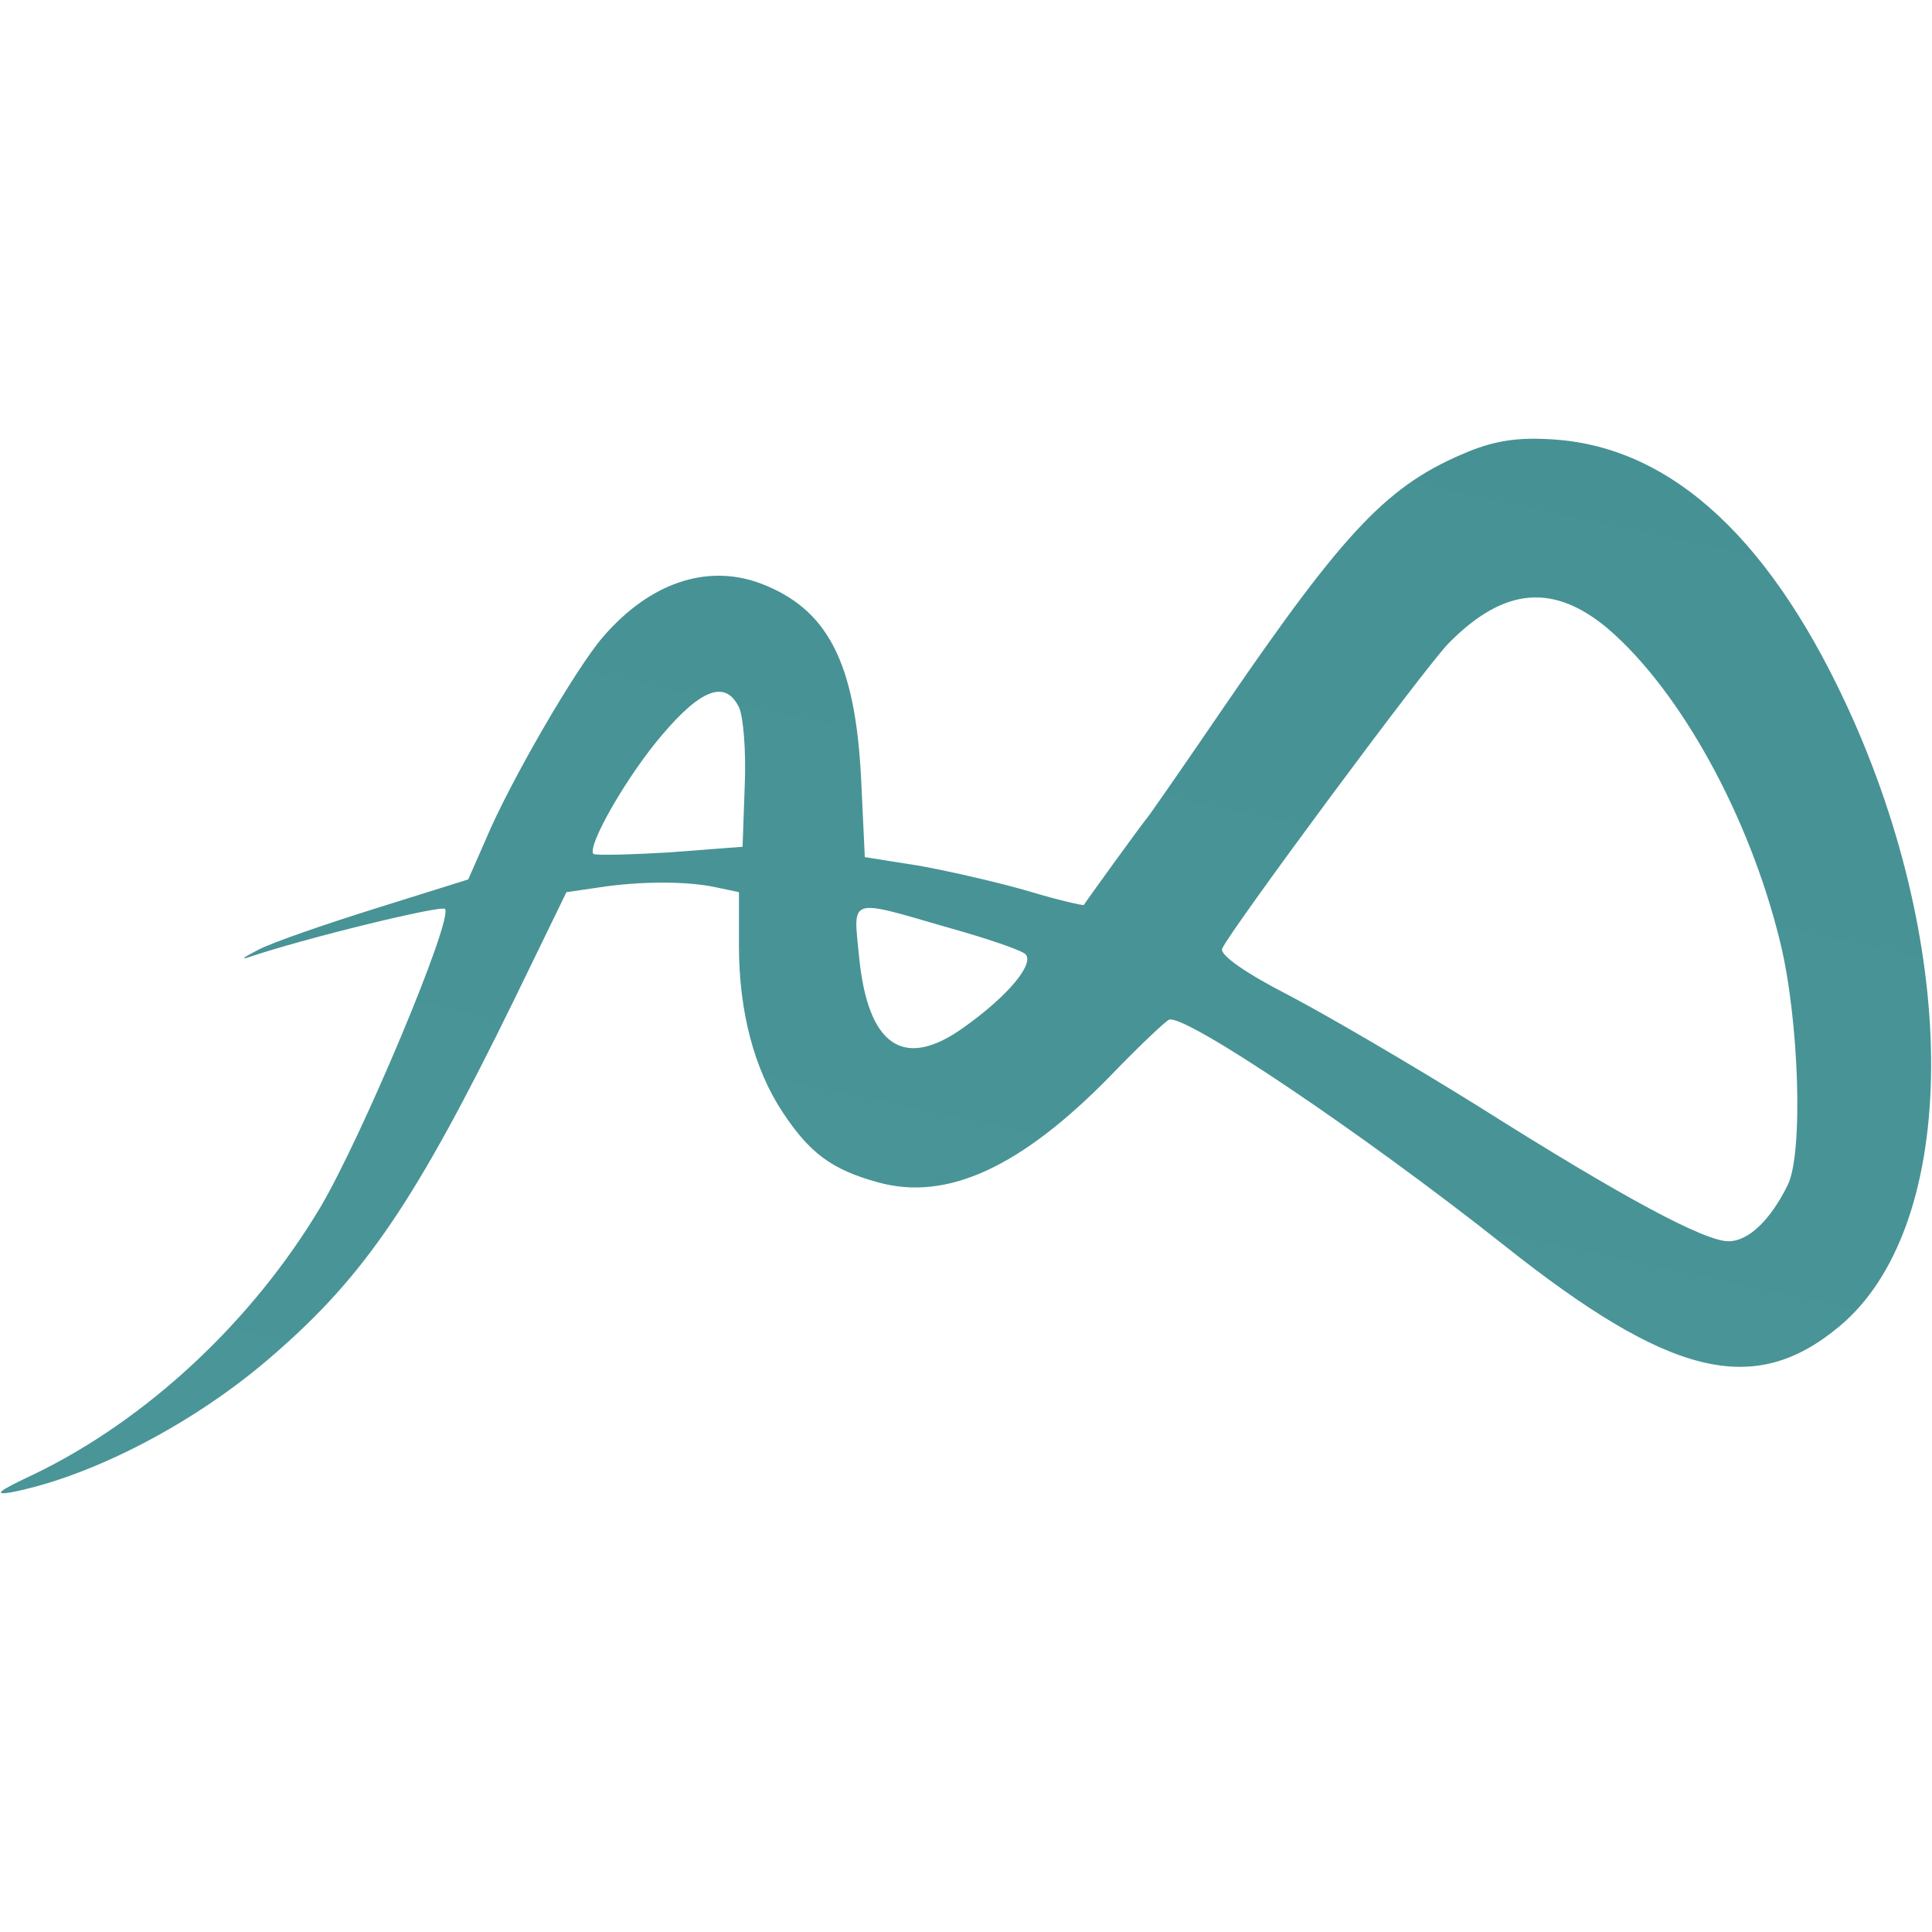
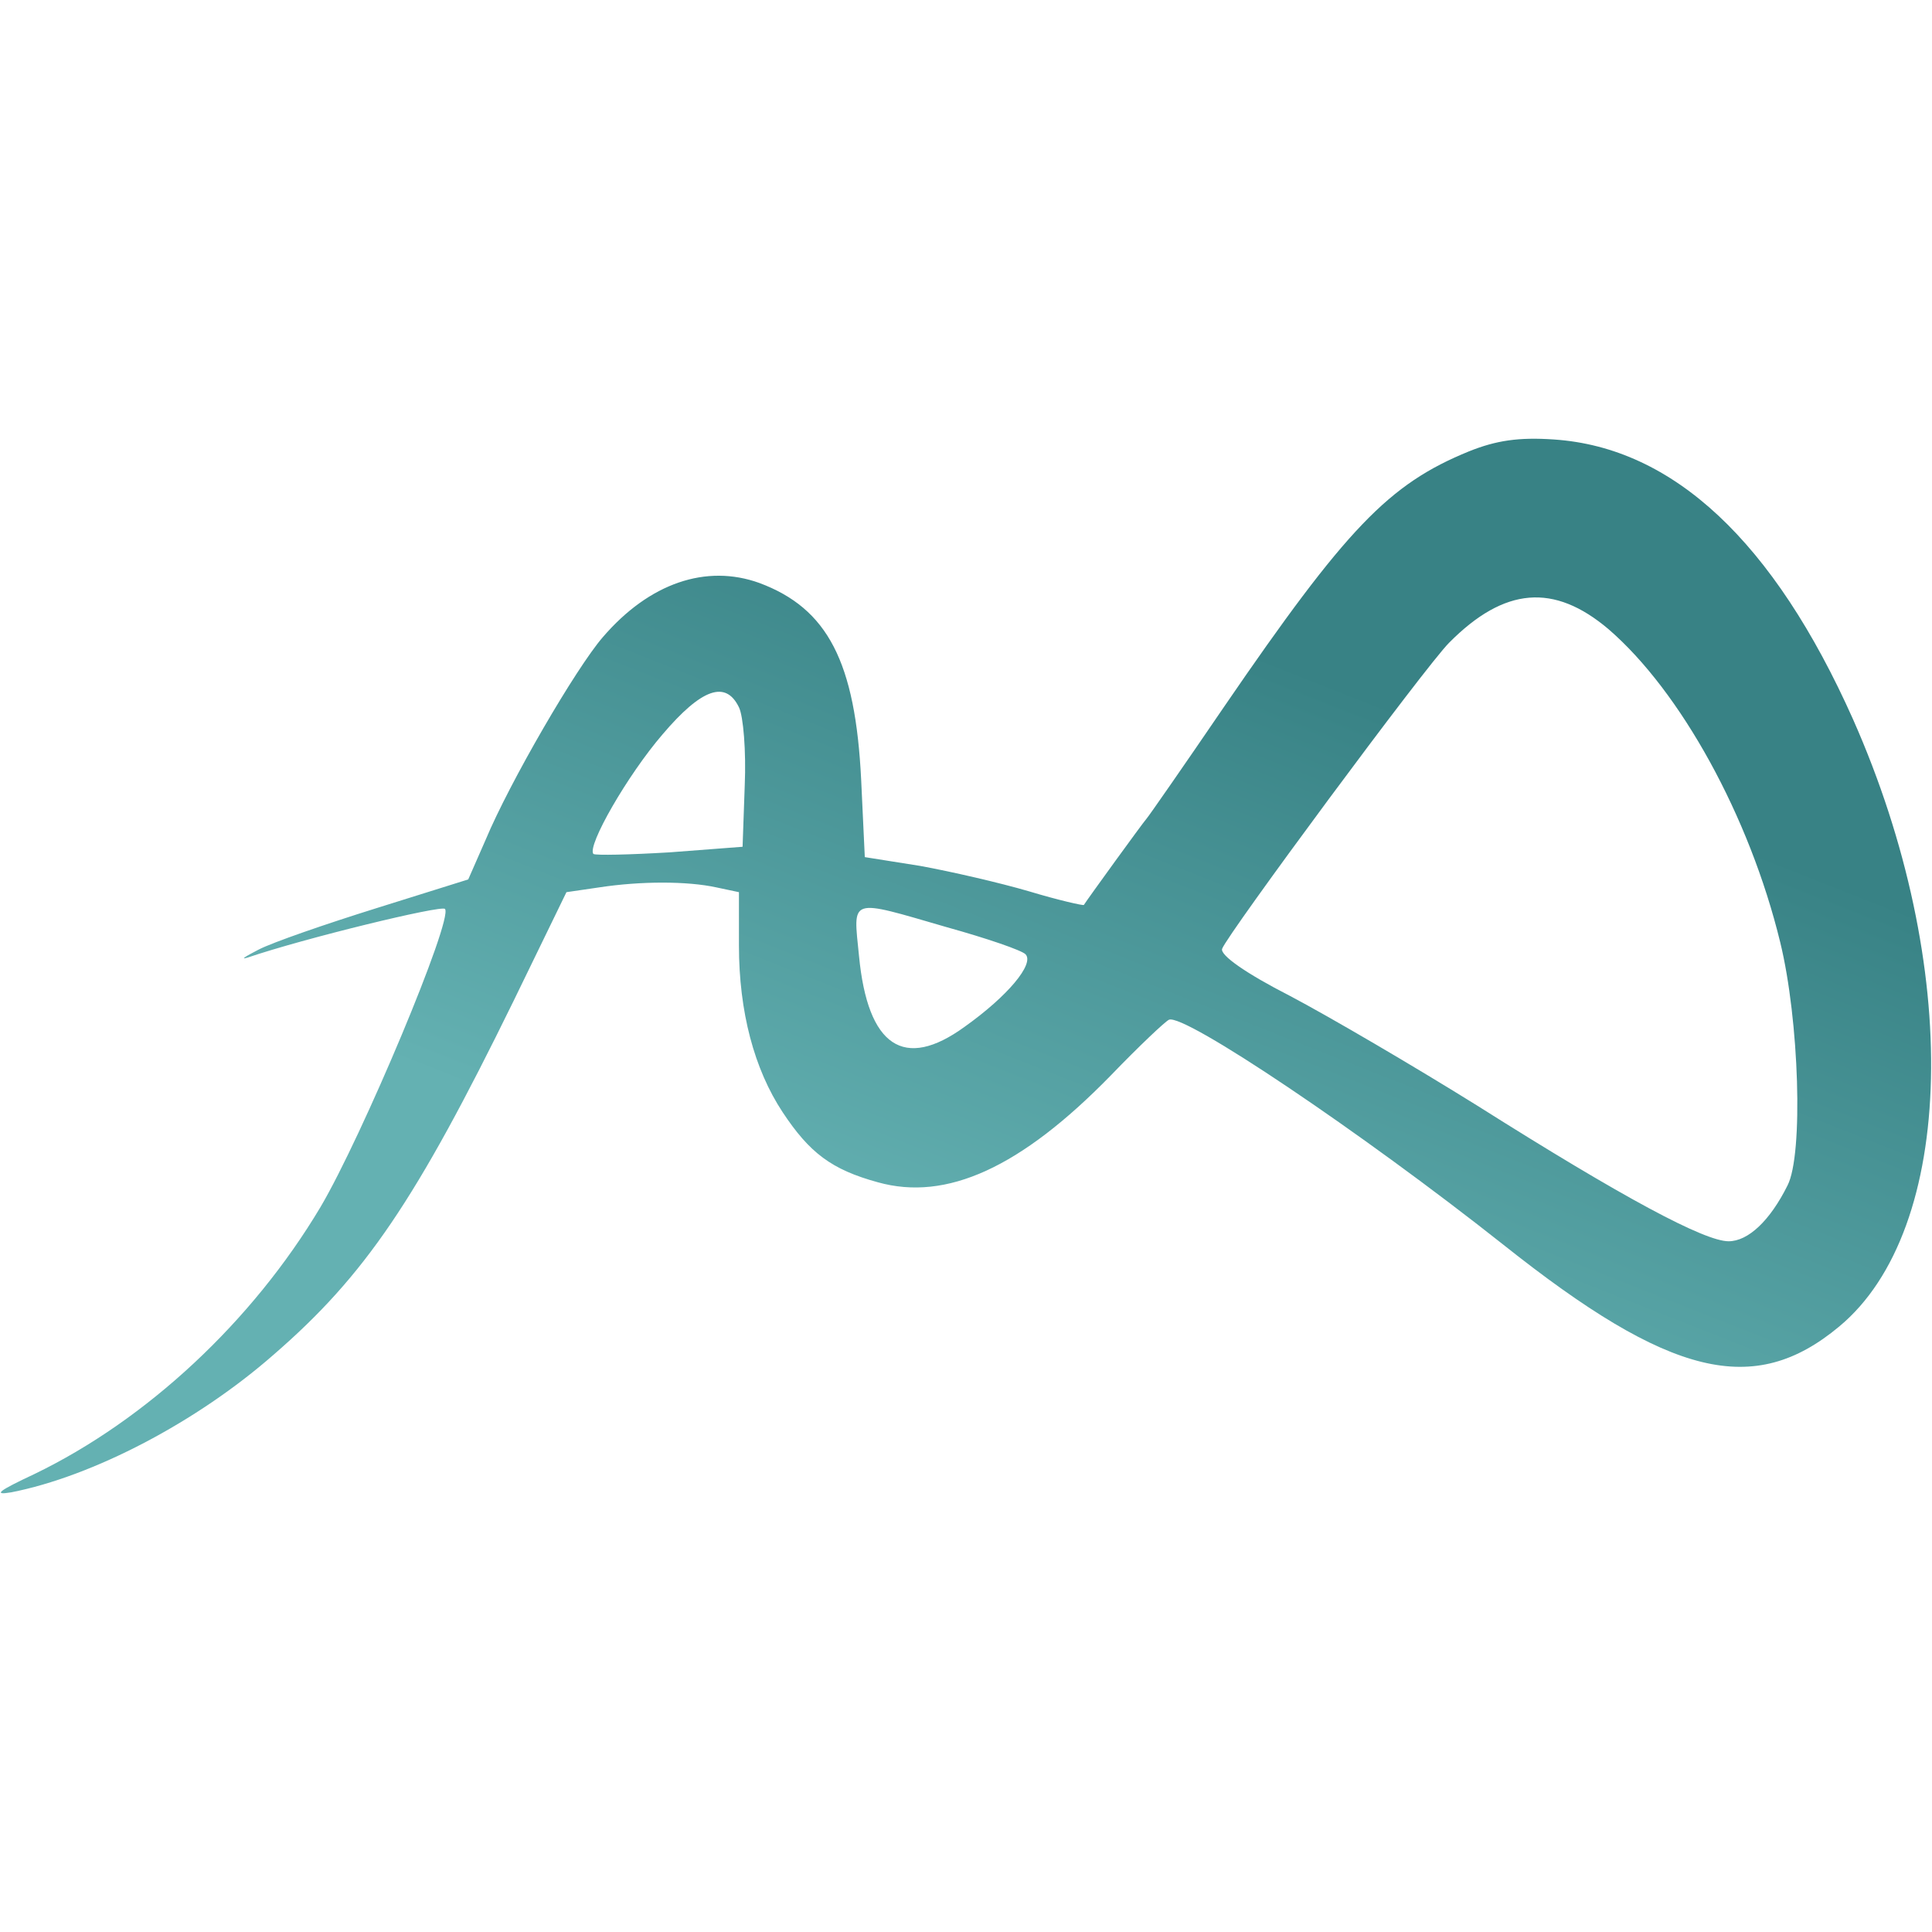
<svg xmlns="http://www.w3.org/2000/svg" viewBox="0 0 64 64" fill="none">
  <svg fill="none" viewBox="0 0 42 24" x="0.0" y="0.0" width="64" height="64">
    <path d="M31.93 0.814C30.19 1.525 29.273 2.477 26.615 6.358C25.729 7.658 24.97 8.749 24.922 8.801C24.843 8.888 23.625 10.569 23.562 10.673C23.546 10.69 23.008 10.569 22.375 10.378C21.727 10.188 20.667 9.945 20.003 9.824L18.8 9.633L18.721 7.952C18.595 5.388 17.994 4.227 16.507 3.673C15.352 3.257 14.118 3.673 13.105 4.851C12.52 5.527 11.081 8.004 10.559 9.252L10.179 10.118L8.186 10.742C7.078 11.088 5.924 11.487 5.623 11.643C5.322 11.799 5.212 11.868 5.386 11.816C6.604 11.4 9.594 10.673 9.673 10.759C9.863 10.967 7.869 15.714 6.968 17.239C5.481 19.734 3.187 21.865 0.751 23.043C-0.025 23.407 -0.167 23.511 0.244 23.442C2.016 23.095 4.278 21.917 5.955 20.444C7.933 18.729 9.04 17.1 11.16 12.769L12.314 10.395L13.026 10.291C13.928 10.153 14.941 10.153 15.573 10.291L16.064 10.395V11.556C16.064 12.994 16.396 14.242 17.013 15.177C17.598 16.061 18.073 16.425 19.085 16.702C20.572 17.118 22.186 16.39 24.147 14.38C24.764 13.739 25.334 13.202 25.413 13.168C25.745 13.029 29.589 15.611 32.674 18.053C36.312 20.947 38.131 21.38 39.982 19.838C42.529 17.724 42.656 11.989 40.283 6.636C38.559 2.772 36.375 0.728 33.781 0.554C33.022 0.502 32.531 0.572 31.93 0.814ZM34.968 4.678C36.534 6.029 38.036 8.749 38.701 11.487C39.112 13.168 39.207 16.096 38.859 16.771C38.48 17.534 38.005 17.984 37.578 17.984C37.056 17.984 35.3 17.048 32.12 15.039C30.728 14.172 28.893 13.098 28.039 12.648C27.09 12.163 26.52 11.764 26.568 11.626C26.678 11.314 30.997 5.475 31.503 4.972C32.705 3.76 33.781 3.673 34.968 4.678ZM16.064 6.376C16.159 6.566 16.222 7.329 16.19 8.074L16.143 9.408L14.561 9.529C13.691 9.581 12.947 9.598 12.9 9.564C12.757 9.39 13.643 7.848 14.403 6.965C15.257 5.96 15.779 5.787 16.064 6.376ZM20.588 11.158C21.458 11.4 22.217 11.66 22.296 11.747C22.486 11.955 21.917 12.648 20.968 13.323C19.655 14.276 18.864 13.757 18.674 11.781C18.547 10.499 18.436 10.534 20.588 11.158Z" fill="url(#kinaxis-maestro-mark-light-paint0_linear_8474_23830)" />
    <defs>
-       <linearGradient id="kinaxis-maestro-mark-light-paint0_linear_8474_23830" x1="14.126" y1="16.252" x2="19.691" y2="2.151" gradient-units="userSpaceOnUse">
+       <linearGradient id="kinaxis-maestro-mark-light-paint0_linear_8474_23830" x1="14.126" y1="16.252" x2="19.691" y2="2.151" gradientUnits="userSpaceOnUse">
        <stop stop-color="#64B1B2" />
        <stop offset="1" stop-color="#388285" />
      </linearGradient>
    </defs>
  </svg>
</svg>
